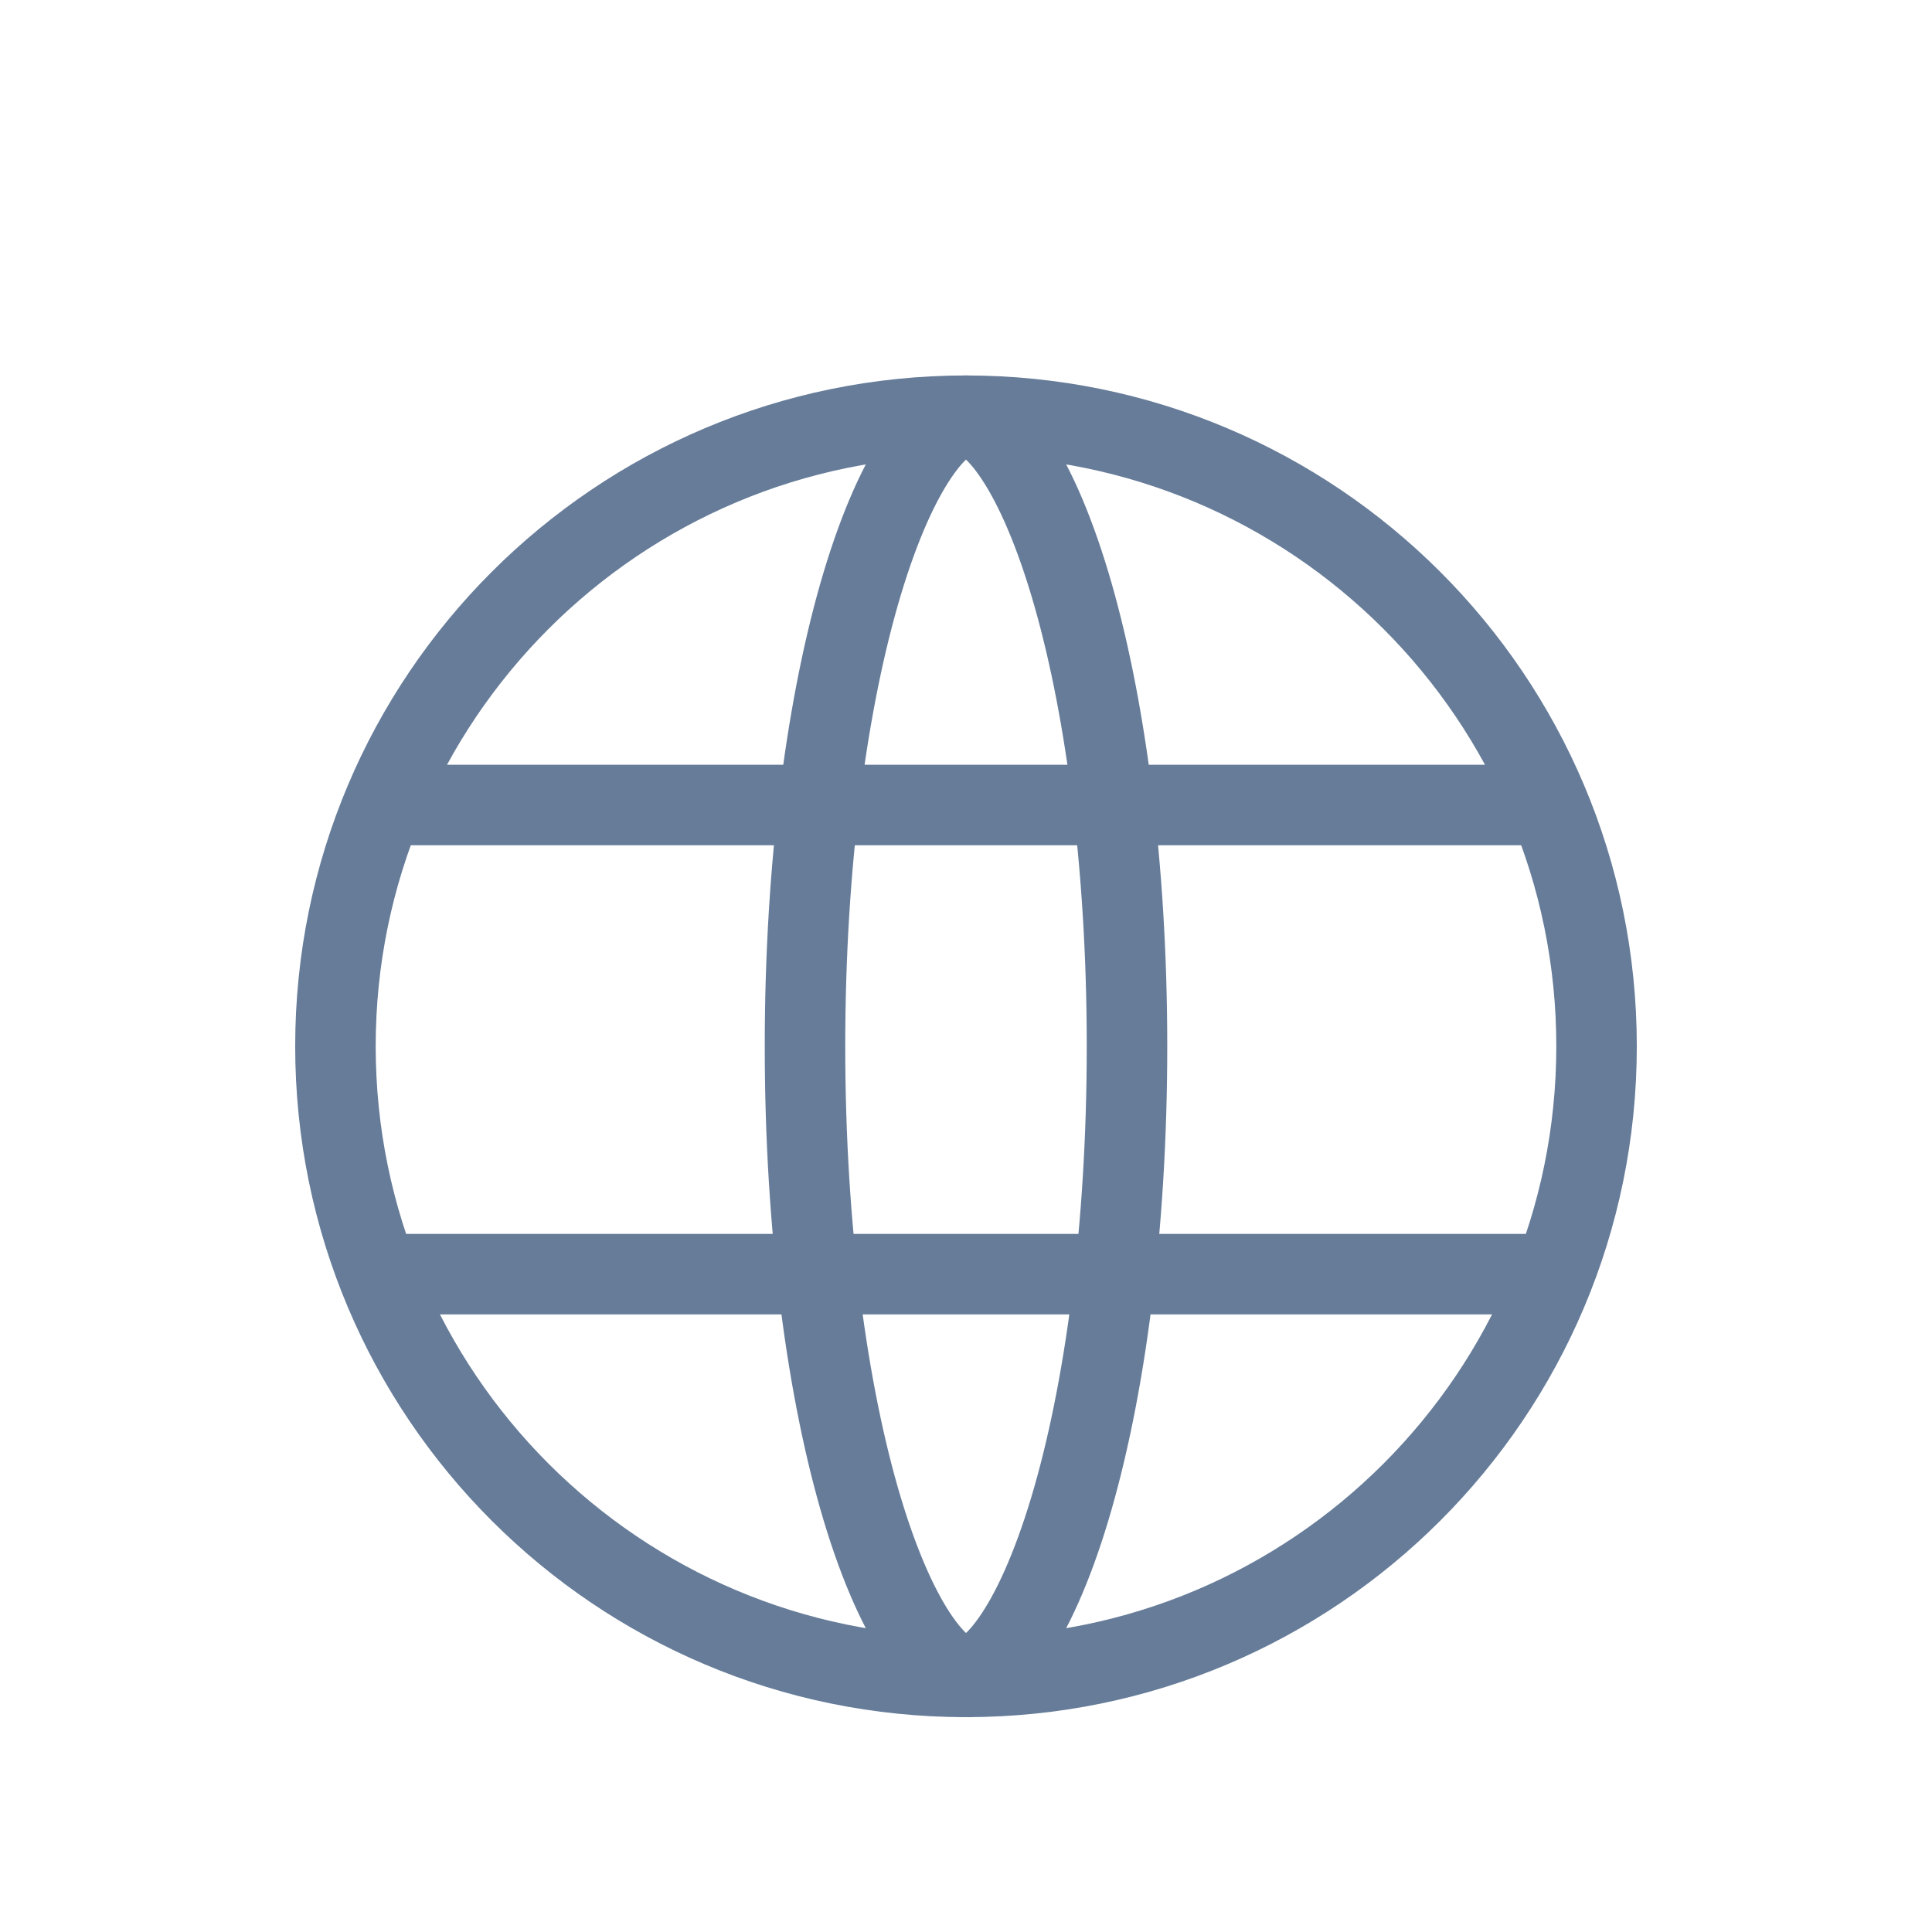
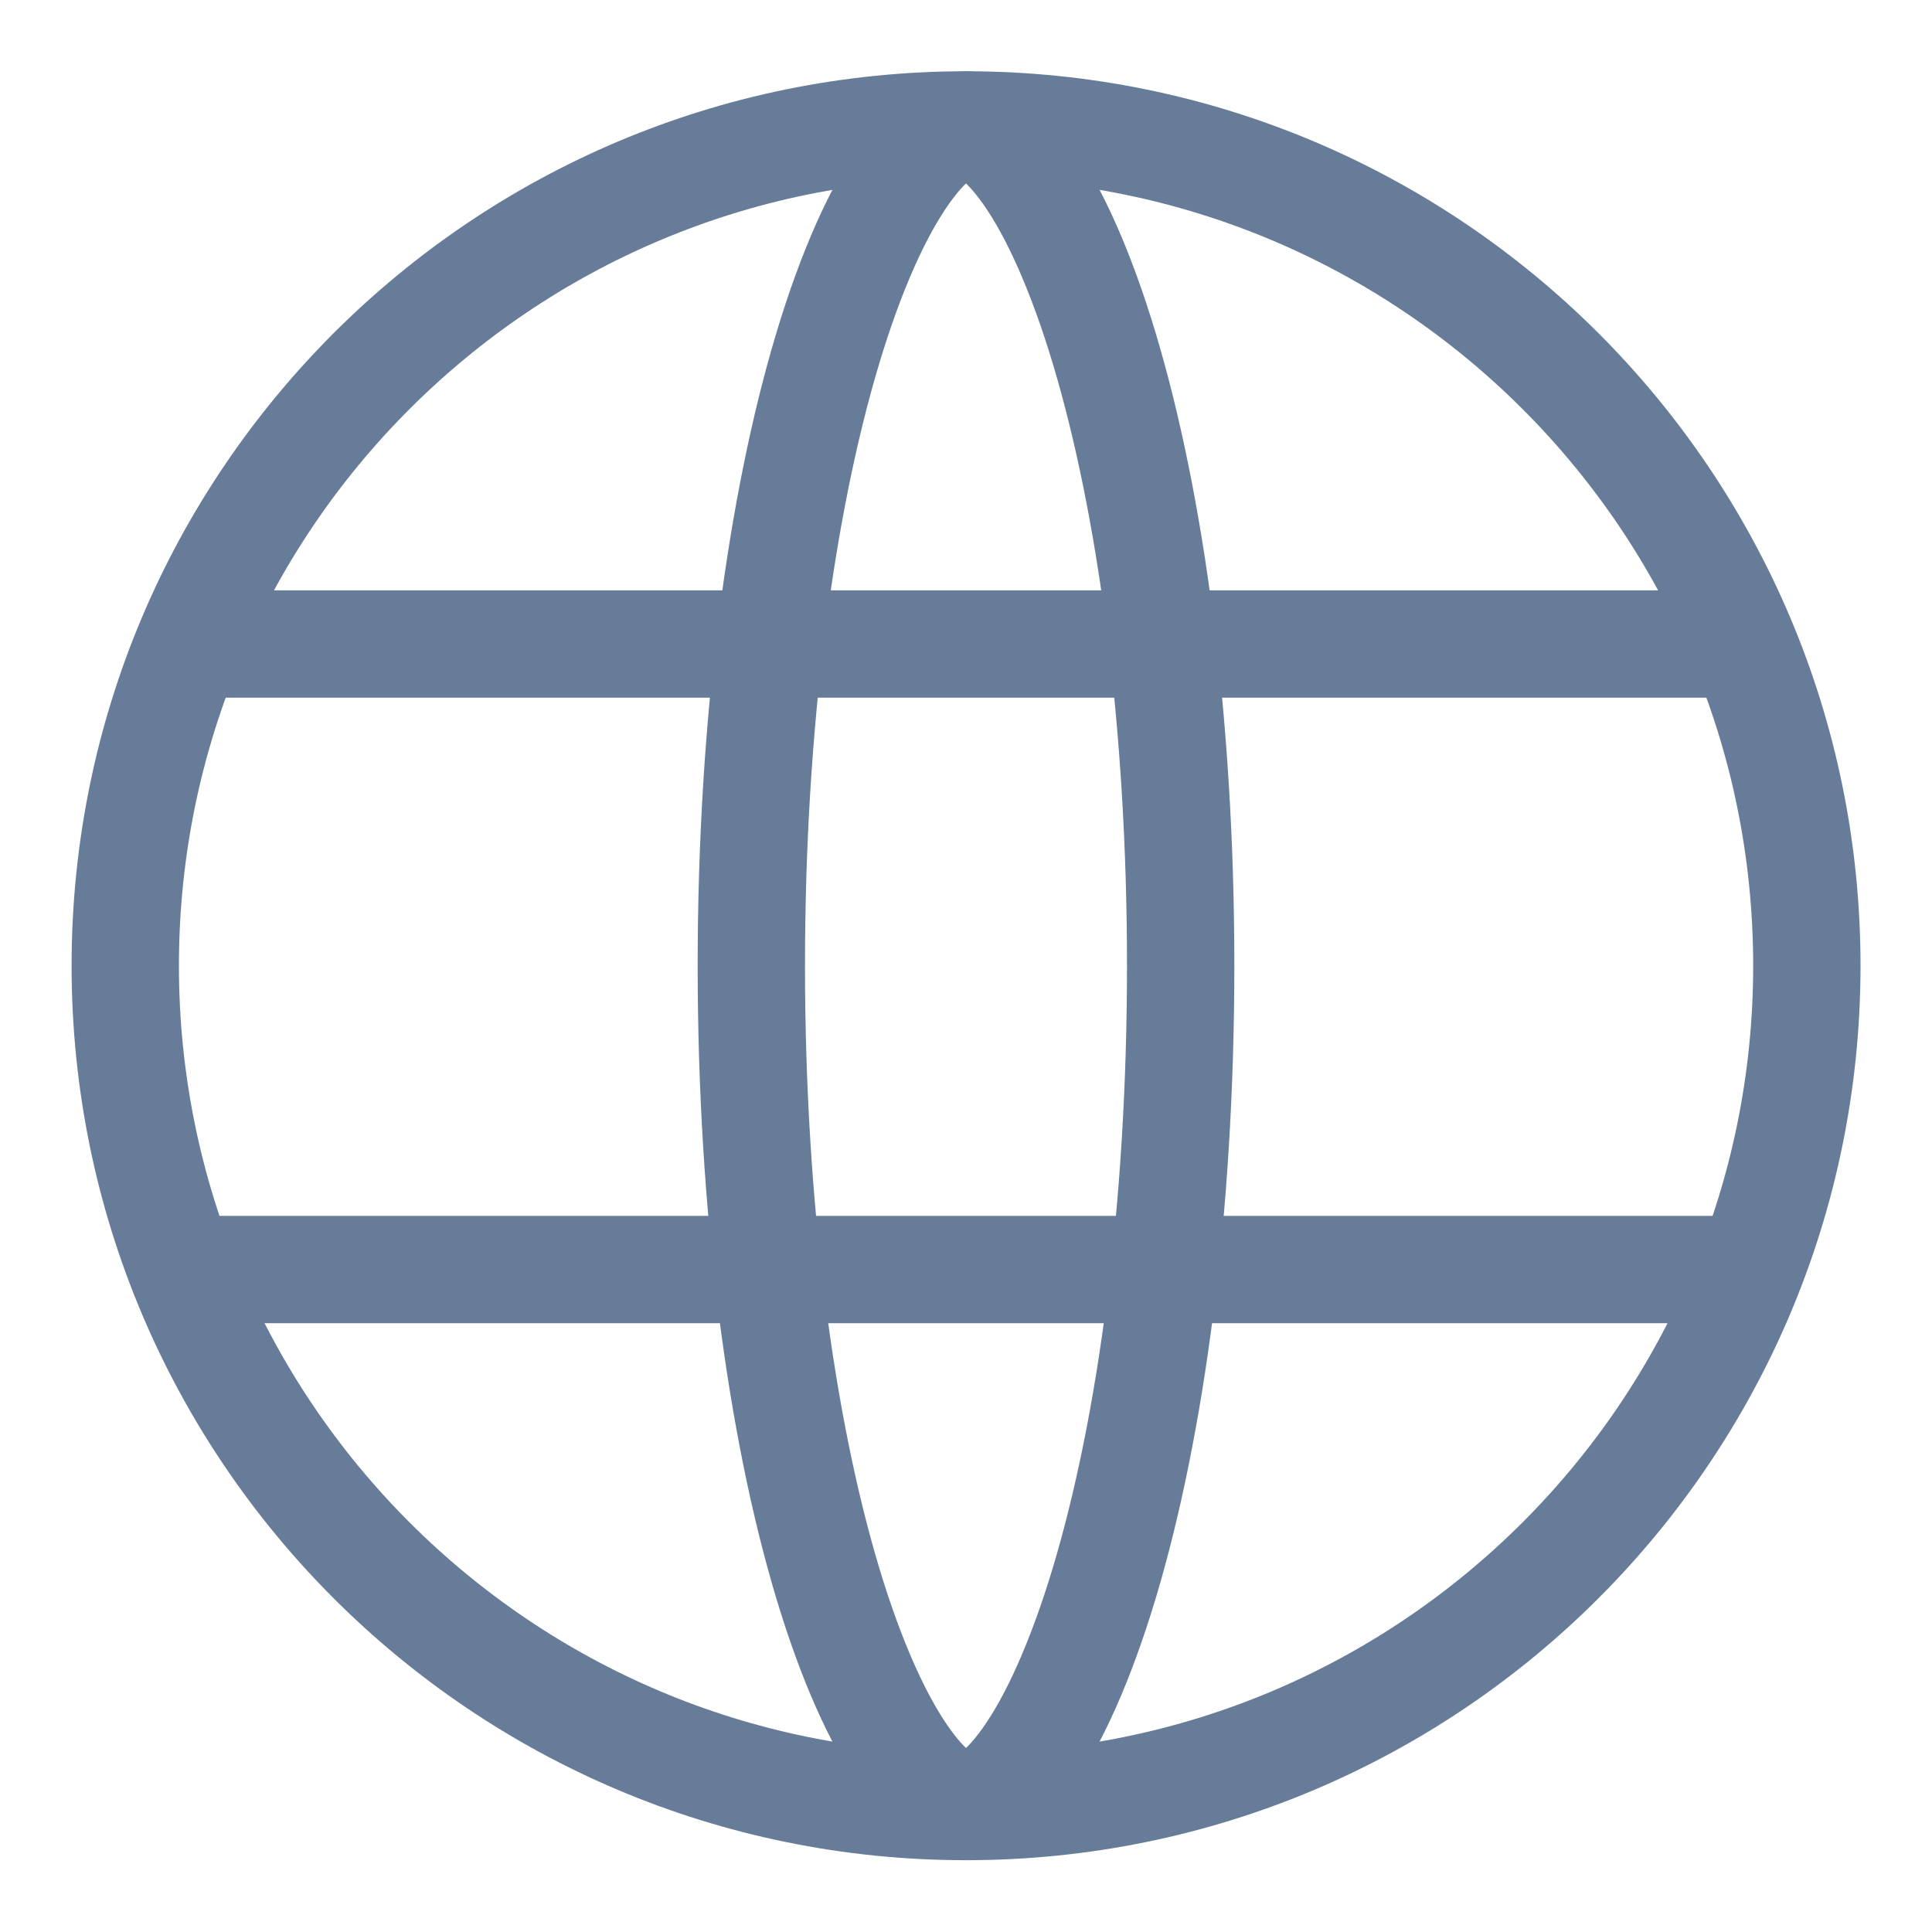
- <svg xmlns="http://www.w3.org/2000/svg" width="24" height="24" viewBox="0 0 24 24" fill="none">
-   <path d="M19.833 12.997C19.833 17.324 16.326 20.831 12 20.831C7.674 20.831 4.167 17.324 4.167 12.997C4.167 8.671 7.674 5.164 12 5.164C16.326 5.164 19.833 8.671 19.833 12.997Z" stroke="#667C99" />
-   <path d="M14 12.997C14 15.264 13.724 17.297 13.289 18.746C13.07 19.474 12.82 20.027 12.565 20.387C12.301 20.759 12.103 20.831 12 20.831C11.897 20.831 11.699 20.759 11.435 20.387C11.18 20.027 10.93 19.474 10.711 18.746C10.276 17.297 10 15.264 10 12.997C10 10.731 10.276 8.698 10.711 7.249C10.93 6.52 11.18 5.968 11.435 5.608C11.699 5.236 11.897 5.164 12 5.164C12.103 5.164 12.301 5.236 12.565 5.608C12.82 5.968 13.07 6.52 13.289 7.249C13.724 8.698 14 10.731 14 12.997Z" stroke="#667C99" />
-   <line x1="4.5" y1="10" x2="19.5" y2="10" stroke="#667C99" />
-   <line x1="4.5" y1="15.828" x2="19.5" y2="15.828" stroke="#667C99" />
+ <svg xmlns="http://www.w3.org/2000/svg" width="18" height="18" viewBox="0 0 18 18" fill="none">
+   <path d="M16.834 8.997C16.834 13.324 13.327 16.831 9 16.831C4.674 16.831 1.167 13.324 1.167 8.997C1.167 4.671 4.674 1.164 9 1.164C13.327 1.164 16.834 4.671 16.834 8.997Z" stroke="#667C99" />
+   <path d="M11 8.997C11 11.264 10.724 13.297 10.289 14.746C10.07 15.474 9.82 16.027 9.565 16.387C9.301 16.759 9.103 16.831 9 16.831C8.897 16.831 8.699 16.759 8.435 16.387C8.18 16.027 7.93 15.474 7.711 14.746C7.276 13.297 7 11.264 7 8.997C7 6.731 7.276 4.698 7.711 3.249C7.93 2.52 8.18 1.968 8.435 1.608C8.699 1.236 8.897 1.164 9 1.164C9.103 1.164 9.301 1.236 9.565 1.608C9.82 1.968 10.07 2.52 10.289 3.249C10.724 4.698 11 6.731 11 8.997Z" stroke="#667C99" />
+   <line x1="1.5" y1="6" x2="16.5" y2="6" stroke="#667C99" />
+   <line x1="1.5" y1="11.828" x2="16.5" y2="11.828" stroke="#667C99" />
</svg>
